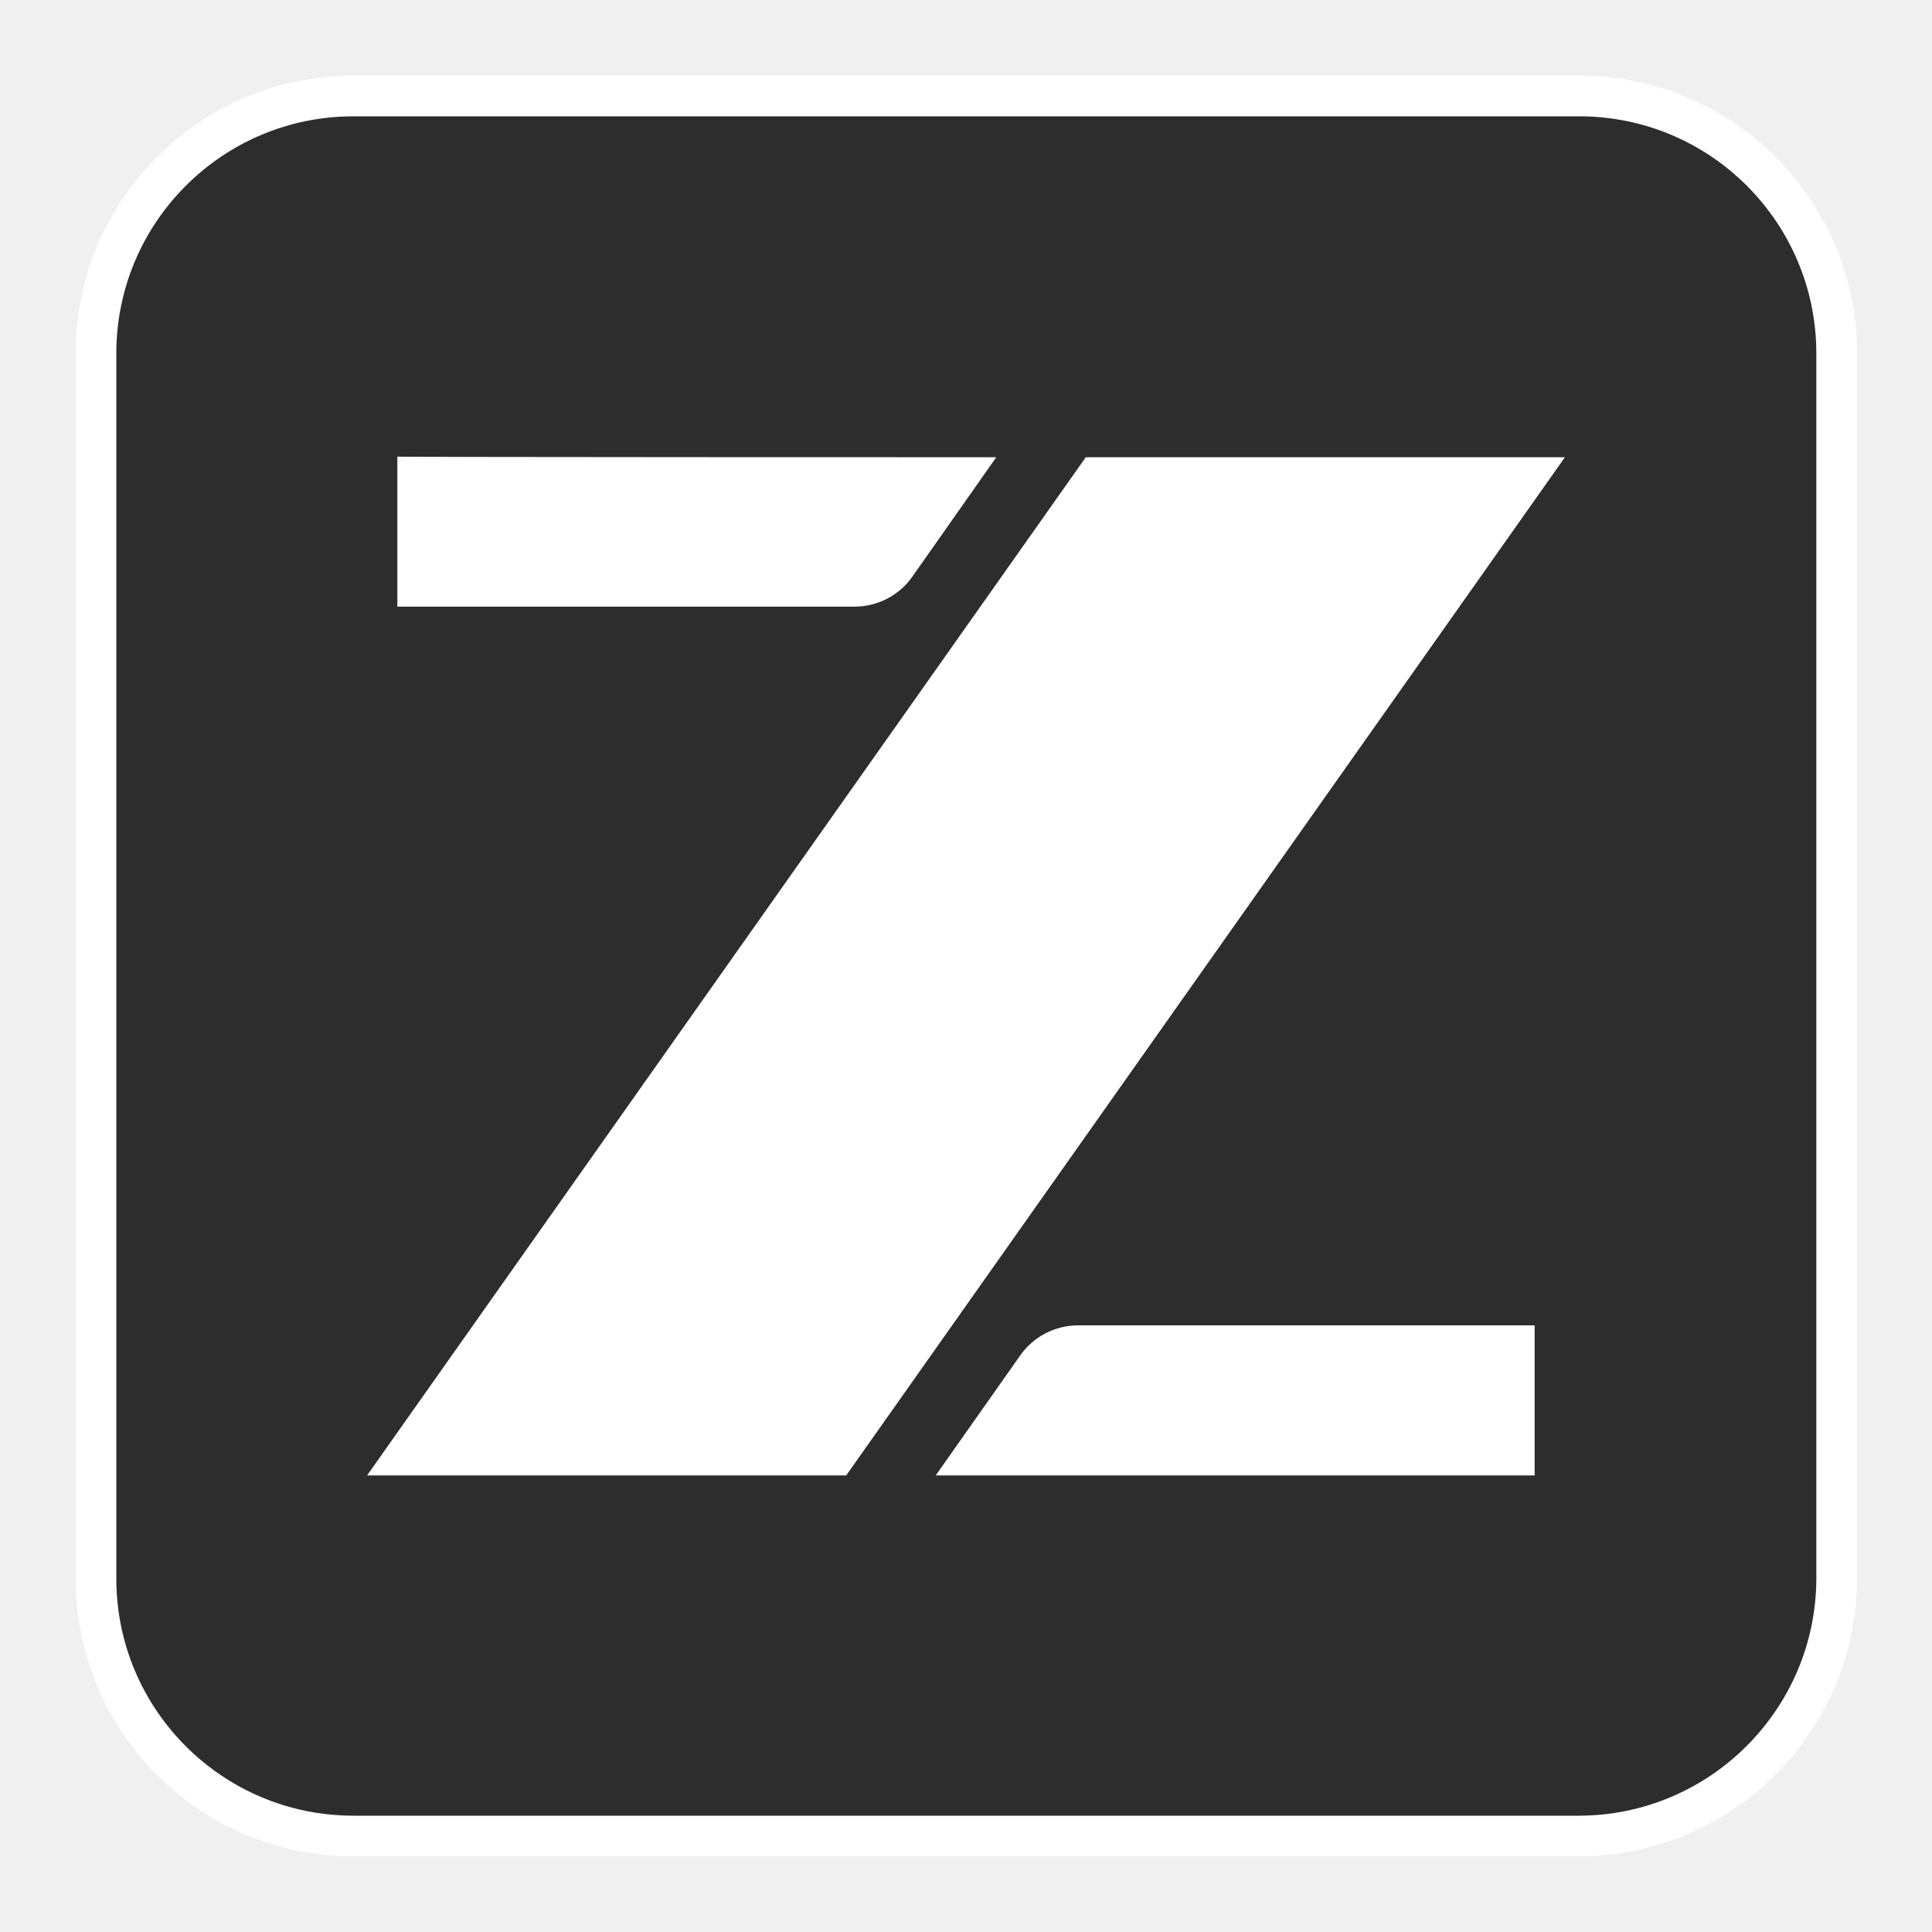
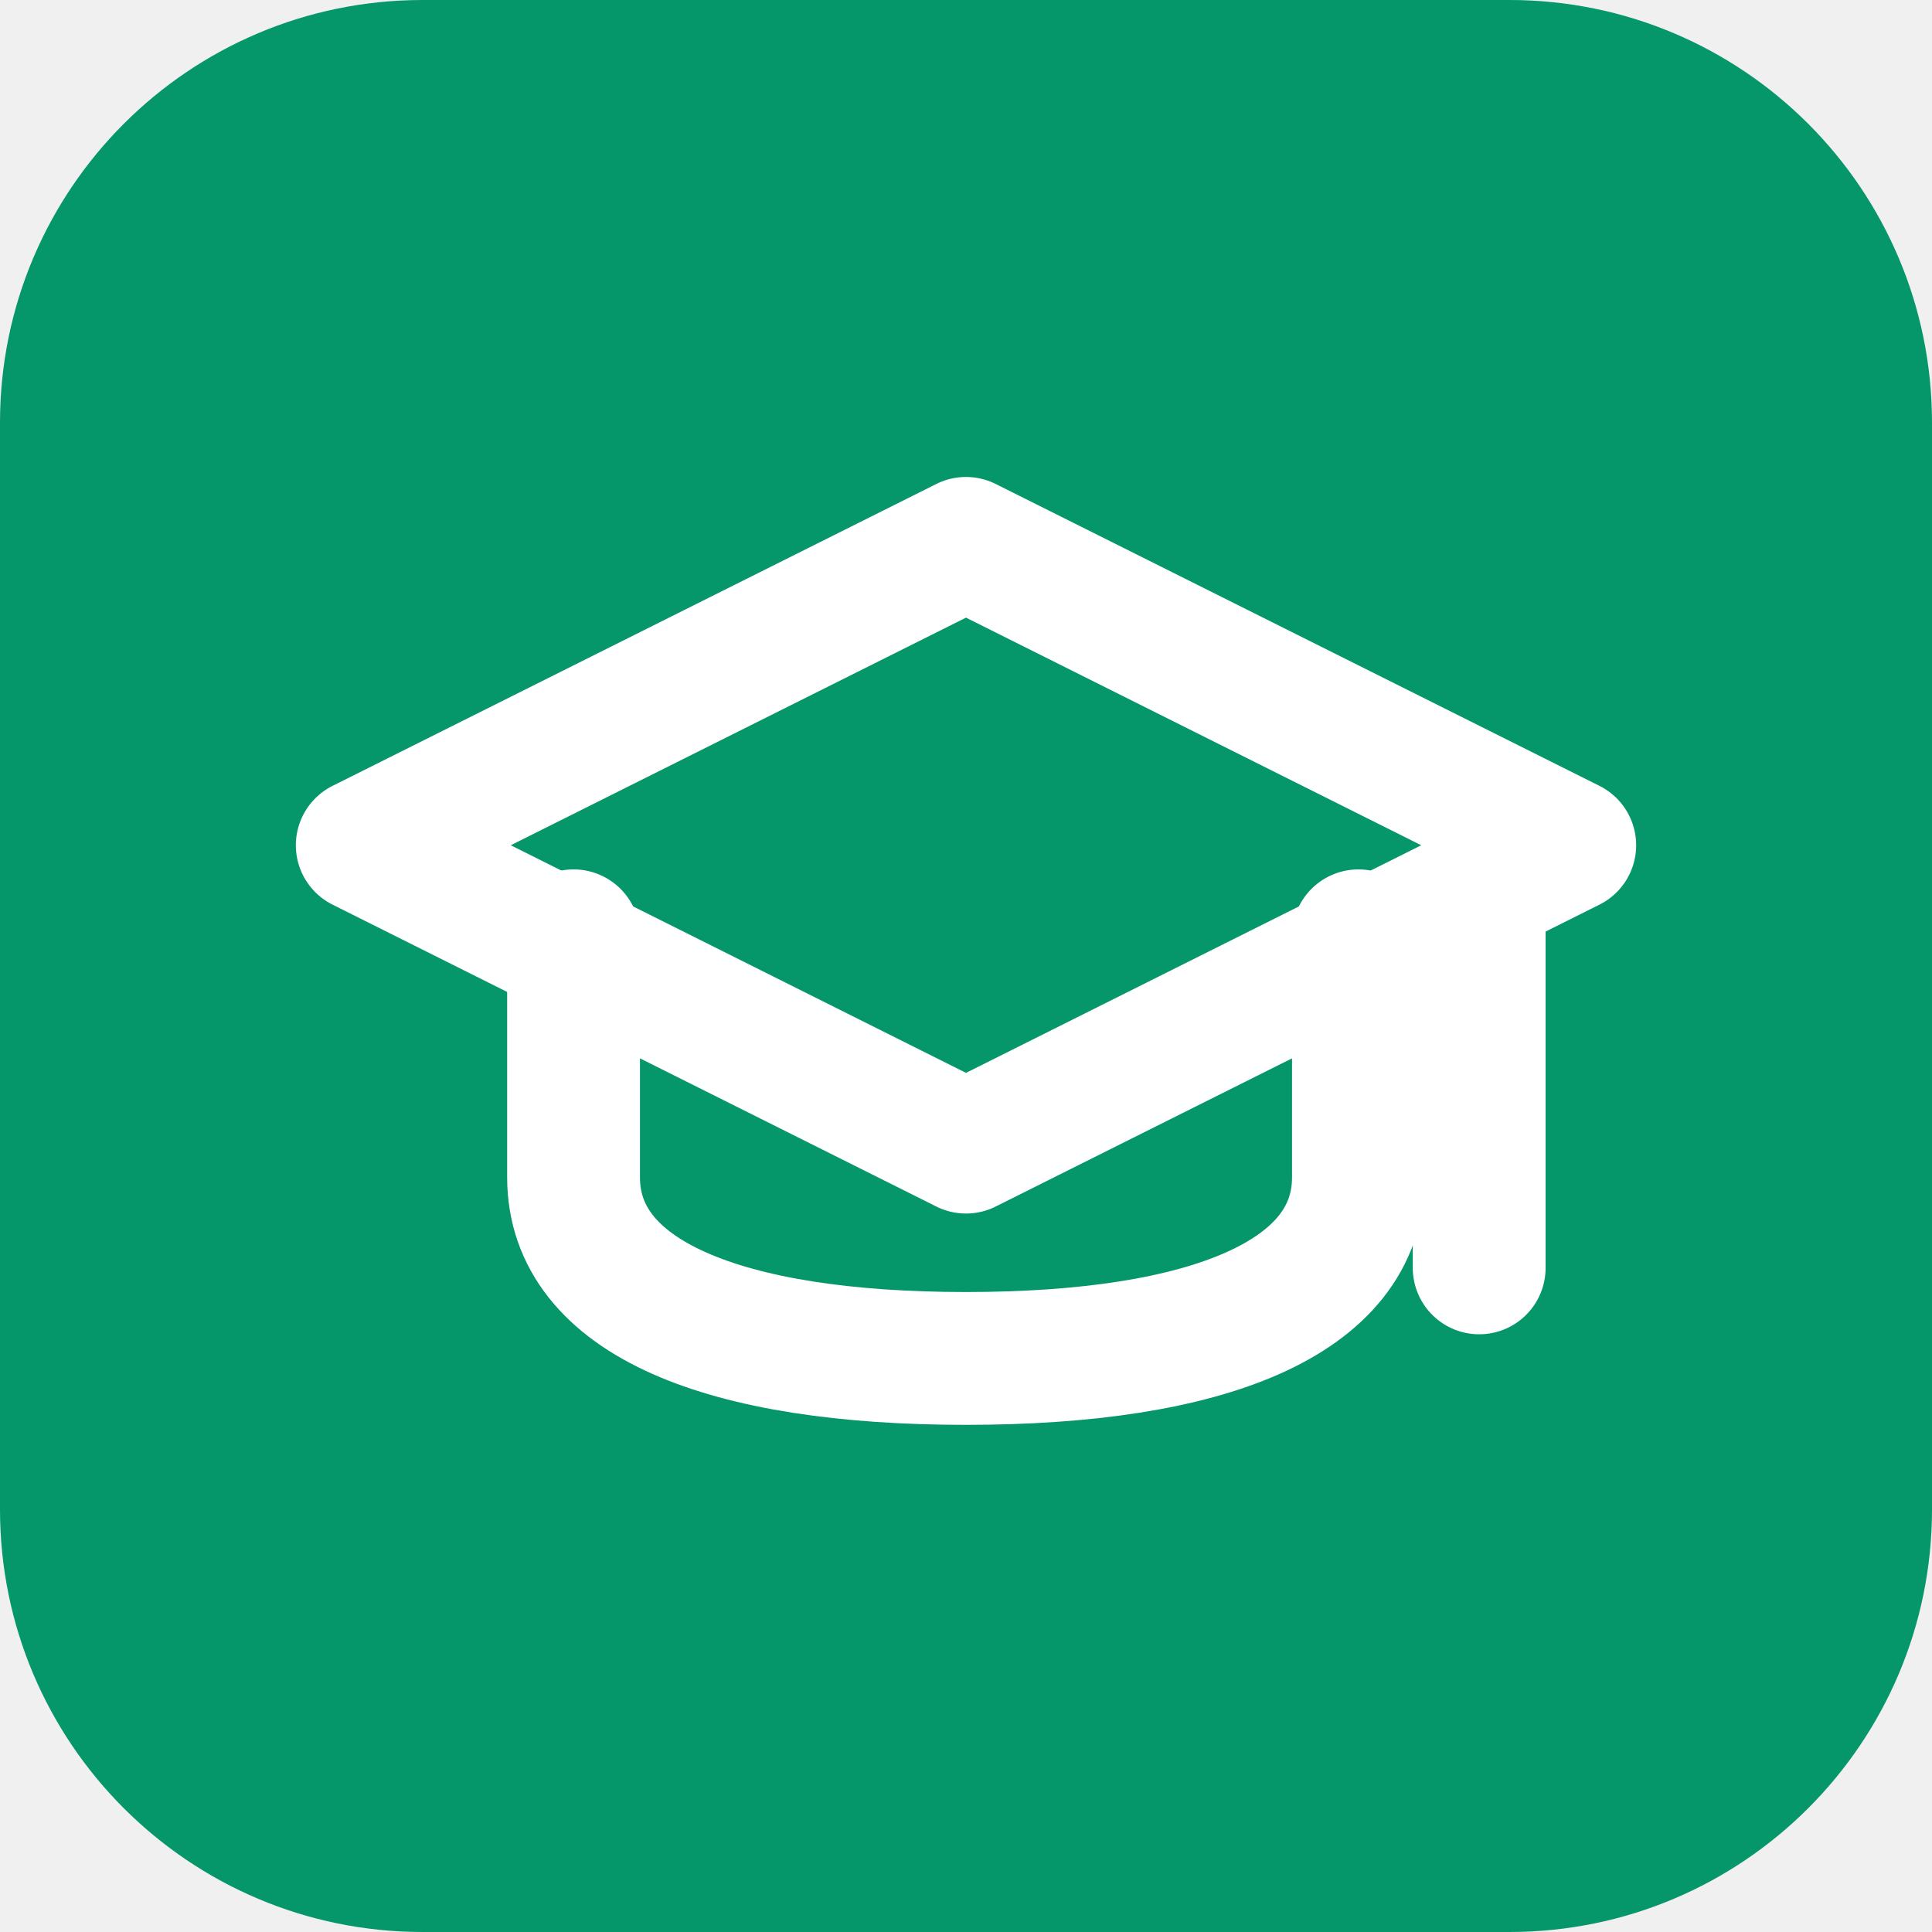
- <svg xmlns="http://www.w3.org/2000/svg" version="1.1" x="0px" y="0px" viewBox="0 0 30 30" style="enable-background:new 0 0 30 30;" xml:space="preserve">
-   <defs>
-     <style type="text/css">
-     .st194{fill:#2D2D2D;stroke:#FFFFFF;stroke-width:0.632;stroke-miterlimit:10;}
-     .st23{fill:#FFFFFF;}
- 
-     .z-breathe {
-       animation: breathe 2.5s ease-in-out infinite;
-     }
- 
-     @keyframes breathe {
-       0%, 100% { opacity: 0.7; }
-       50% { opacity: 1; }
-     }
-   </style>
-   </defs>
-   <g>
-     <path class="st194" d="M24.51,28.51H5.49c-2.21,0-4-1.79-4-4V5.49c0-2.21,1.79-4,4-4h19.03c2.21,0,4,1.79,4,4v19.03     C28.51,26.72,26.72,28.51,24.51,28.51z" />
-     <g class="z-breathe">
-       <path class="st23" d="M15.47,7.1l-1.3,1.85c-0.2,0.29-0.54,0.47-0.9,0.47h-7.1V7.09C6.16,7.1,15.47,7.1,15.47,7.1z" />
-       <polygon class="st23" points="24.3,7.1 13.14,22.91 5.7,22.91 16.86,7.1" />
-       <path class="st23" d="M14.53,22.91l1.31-1.86c0.2-0.29,0.54-0.47,0.9-0.47h7.09v2.33H14.53z" />
-     </g>
-   </g>
+ <svg xmlns="http://www.w3.org/2000/svg" version="1.1" viewBox="0 0 32 32">
+   <rect width="32" height="32" rx="7" fill="#059669" />
+   <path d="M26 14L16 9L6 14L16 19L26 14Z" fill="none" stroke="#ffffff" stroke-width="2.2" stroke-linecap="round" stroke-linejoin="round" />
+   <path d="M9.5 15.5V19.5C9.5 21.5 12 22.5 16 22.5C20 22.5 22.5 21.5 22.5 19.5V15.5" fill="none" stroke="#ffffff" stroke-width="2.2" stroke-linecap="round" stroke-linejoin="round" />
+   <path d="M24.5 15V21" fill="none" stroke="#ffffff" stroke-width="2.2" stroke-linecap="round" stroke-linejoin="round" />
</svg>
